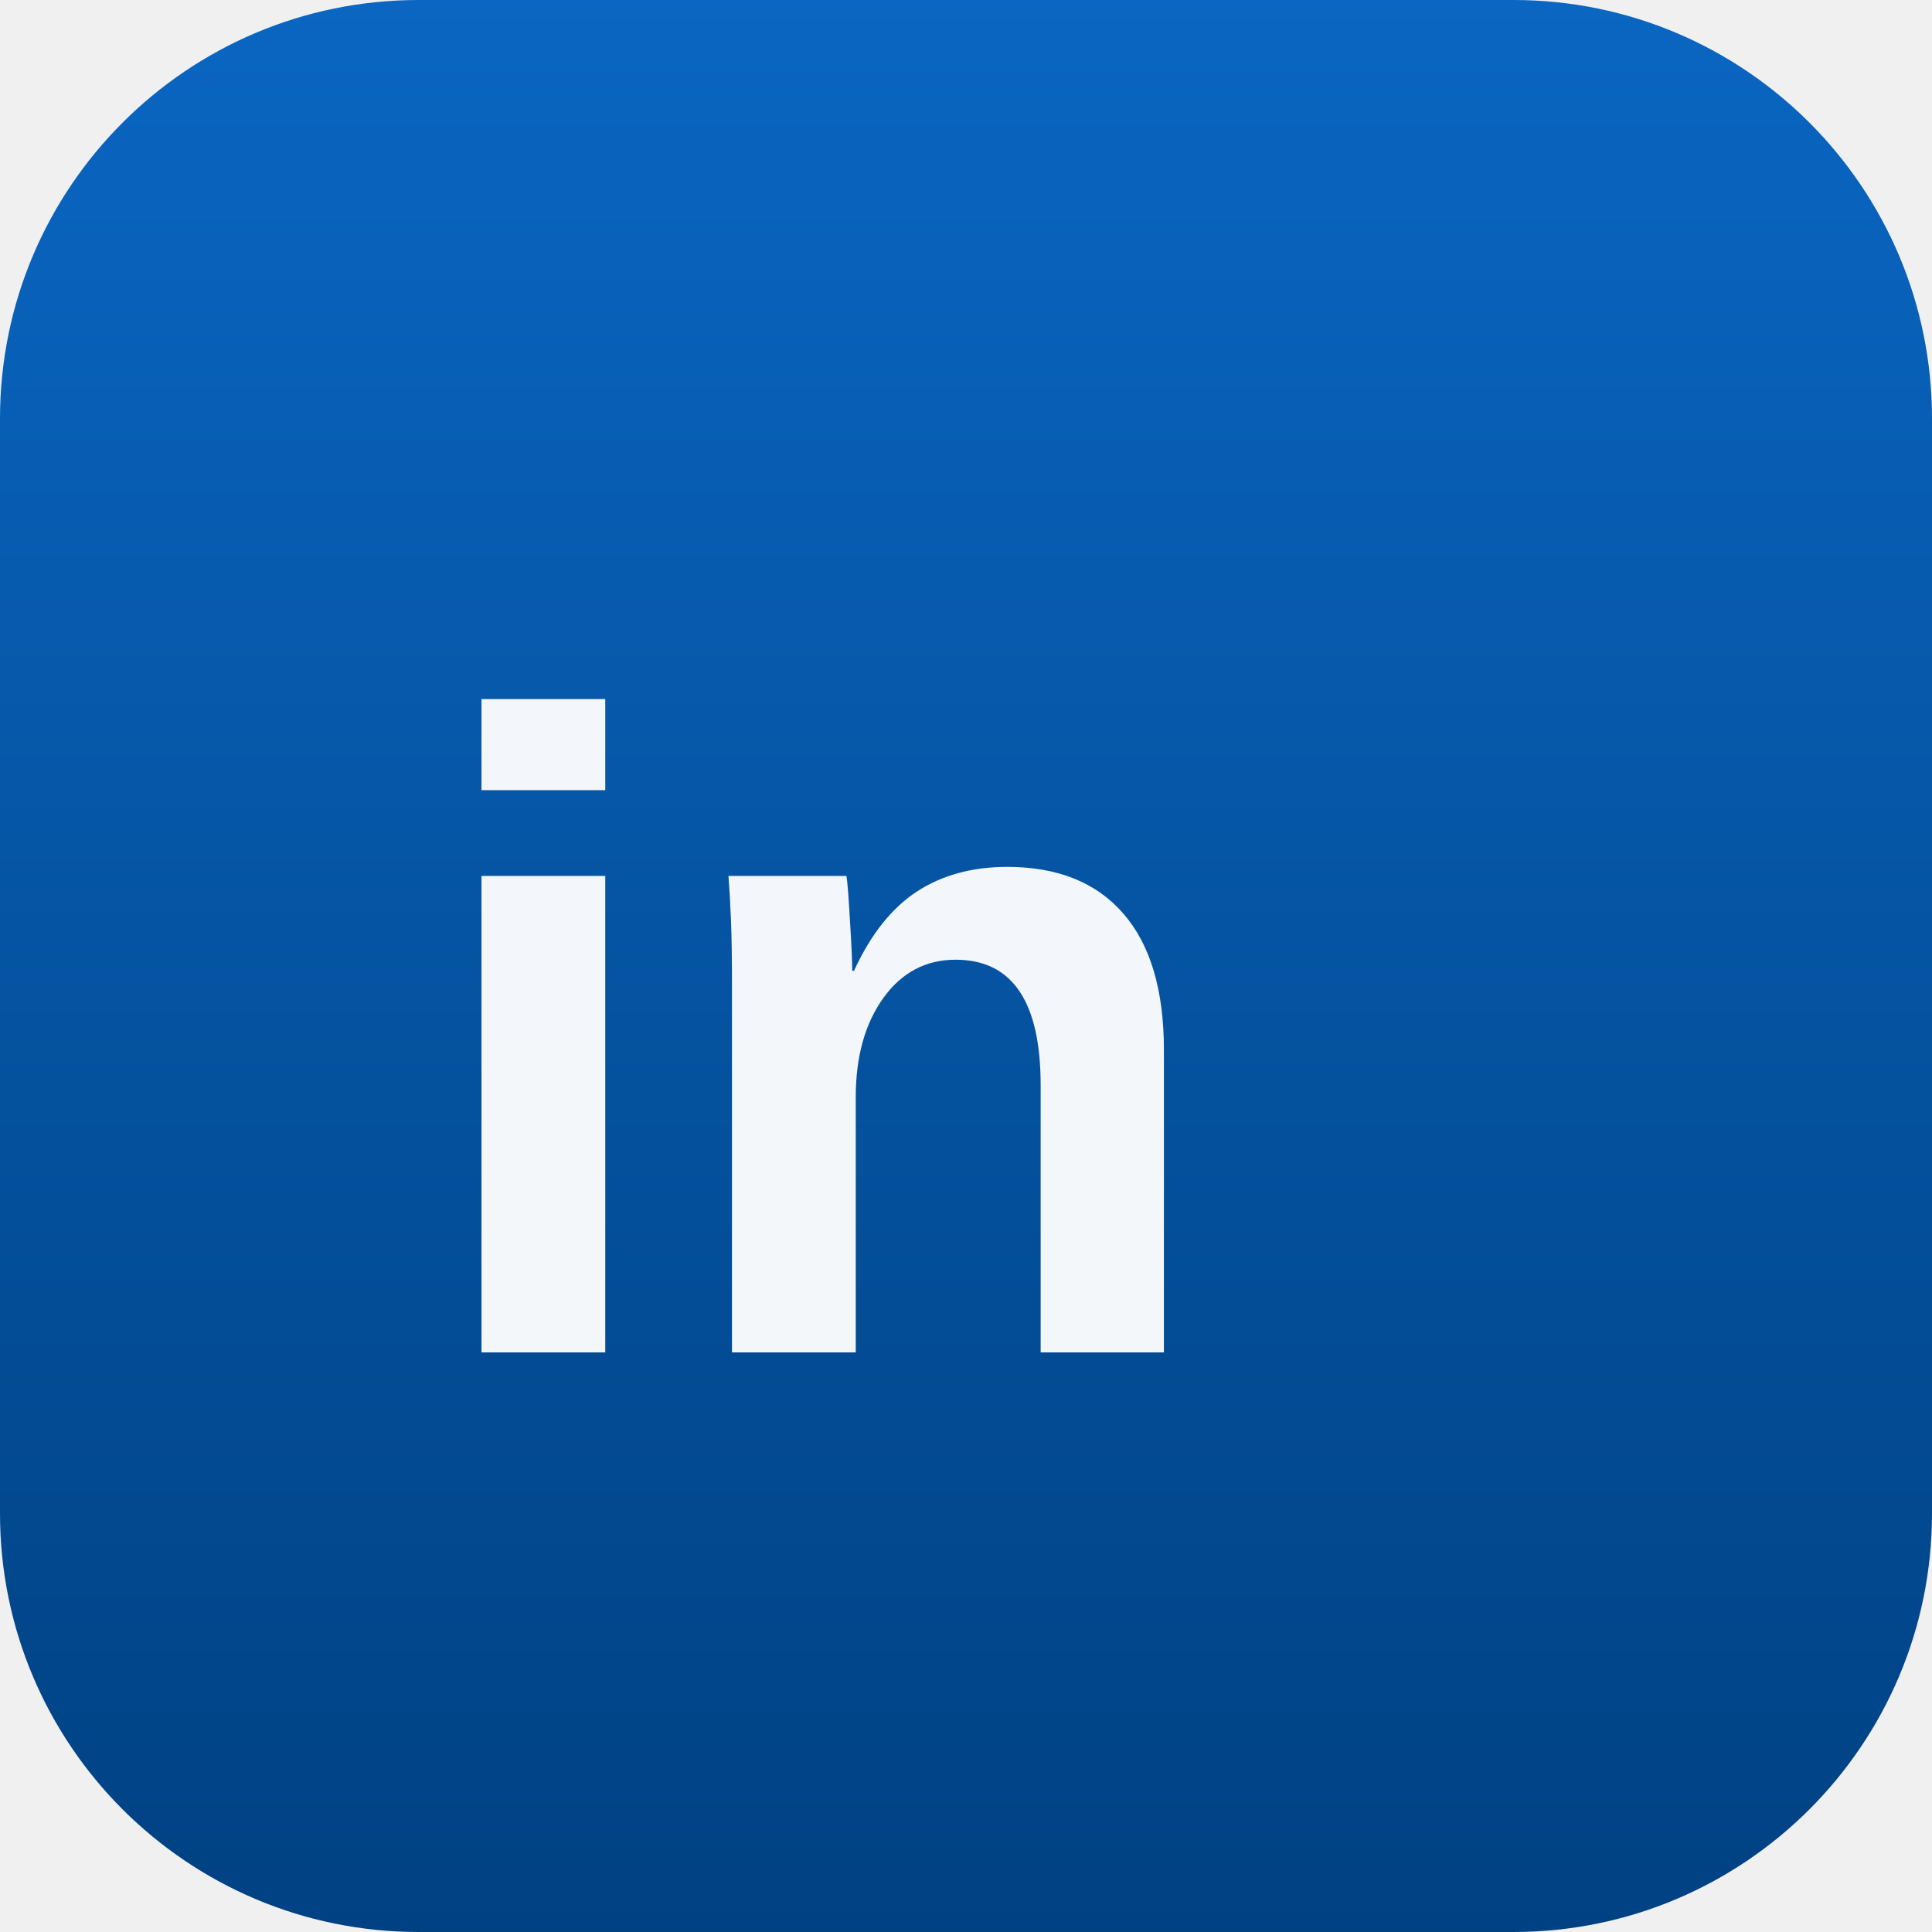
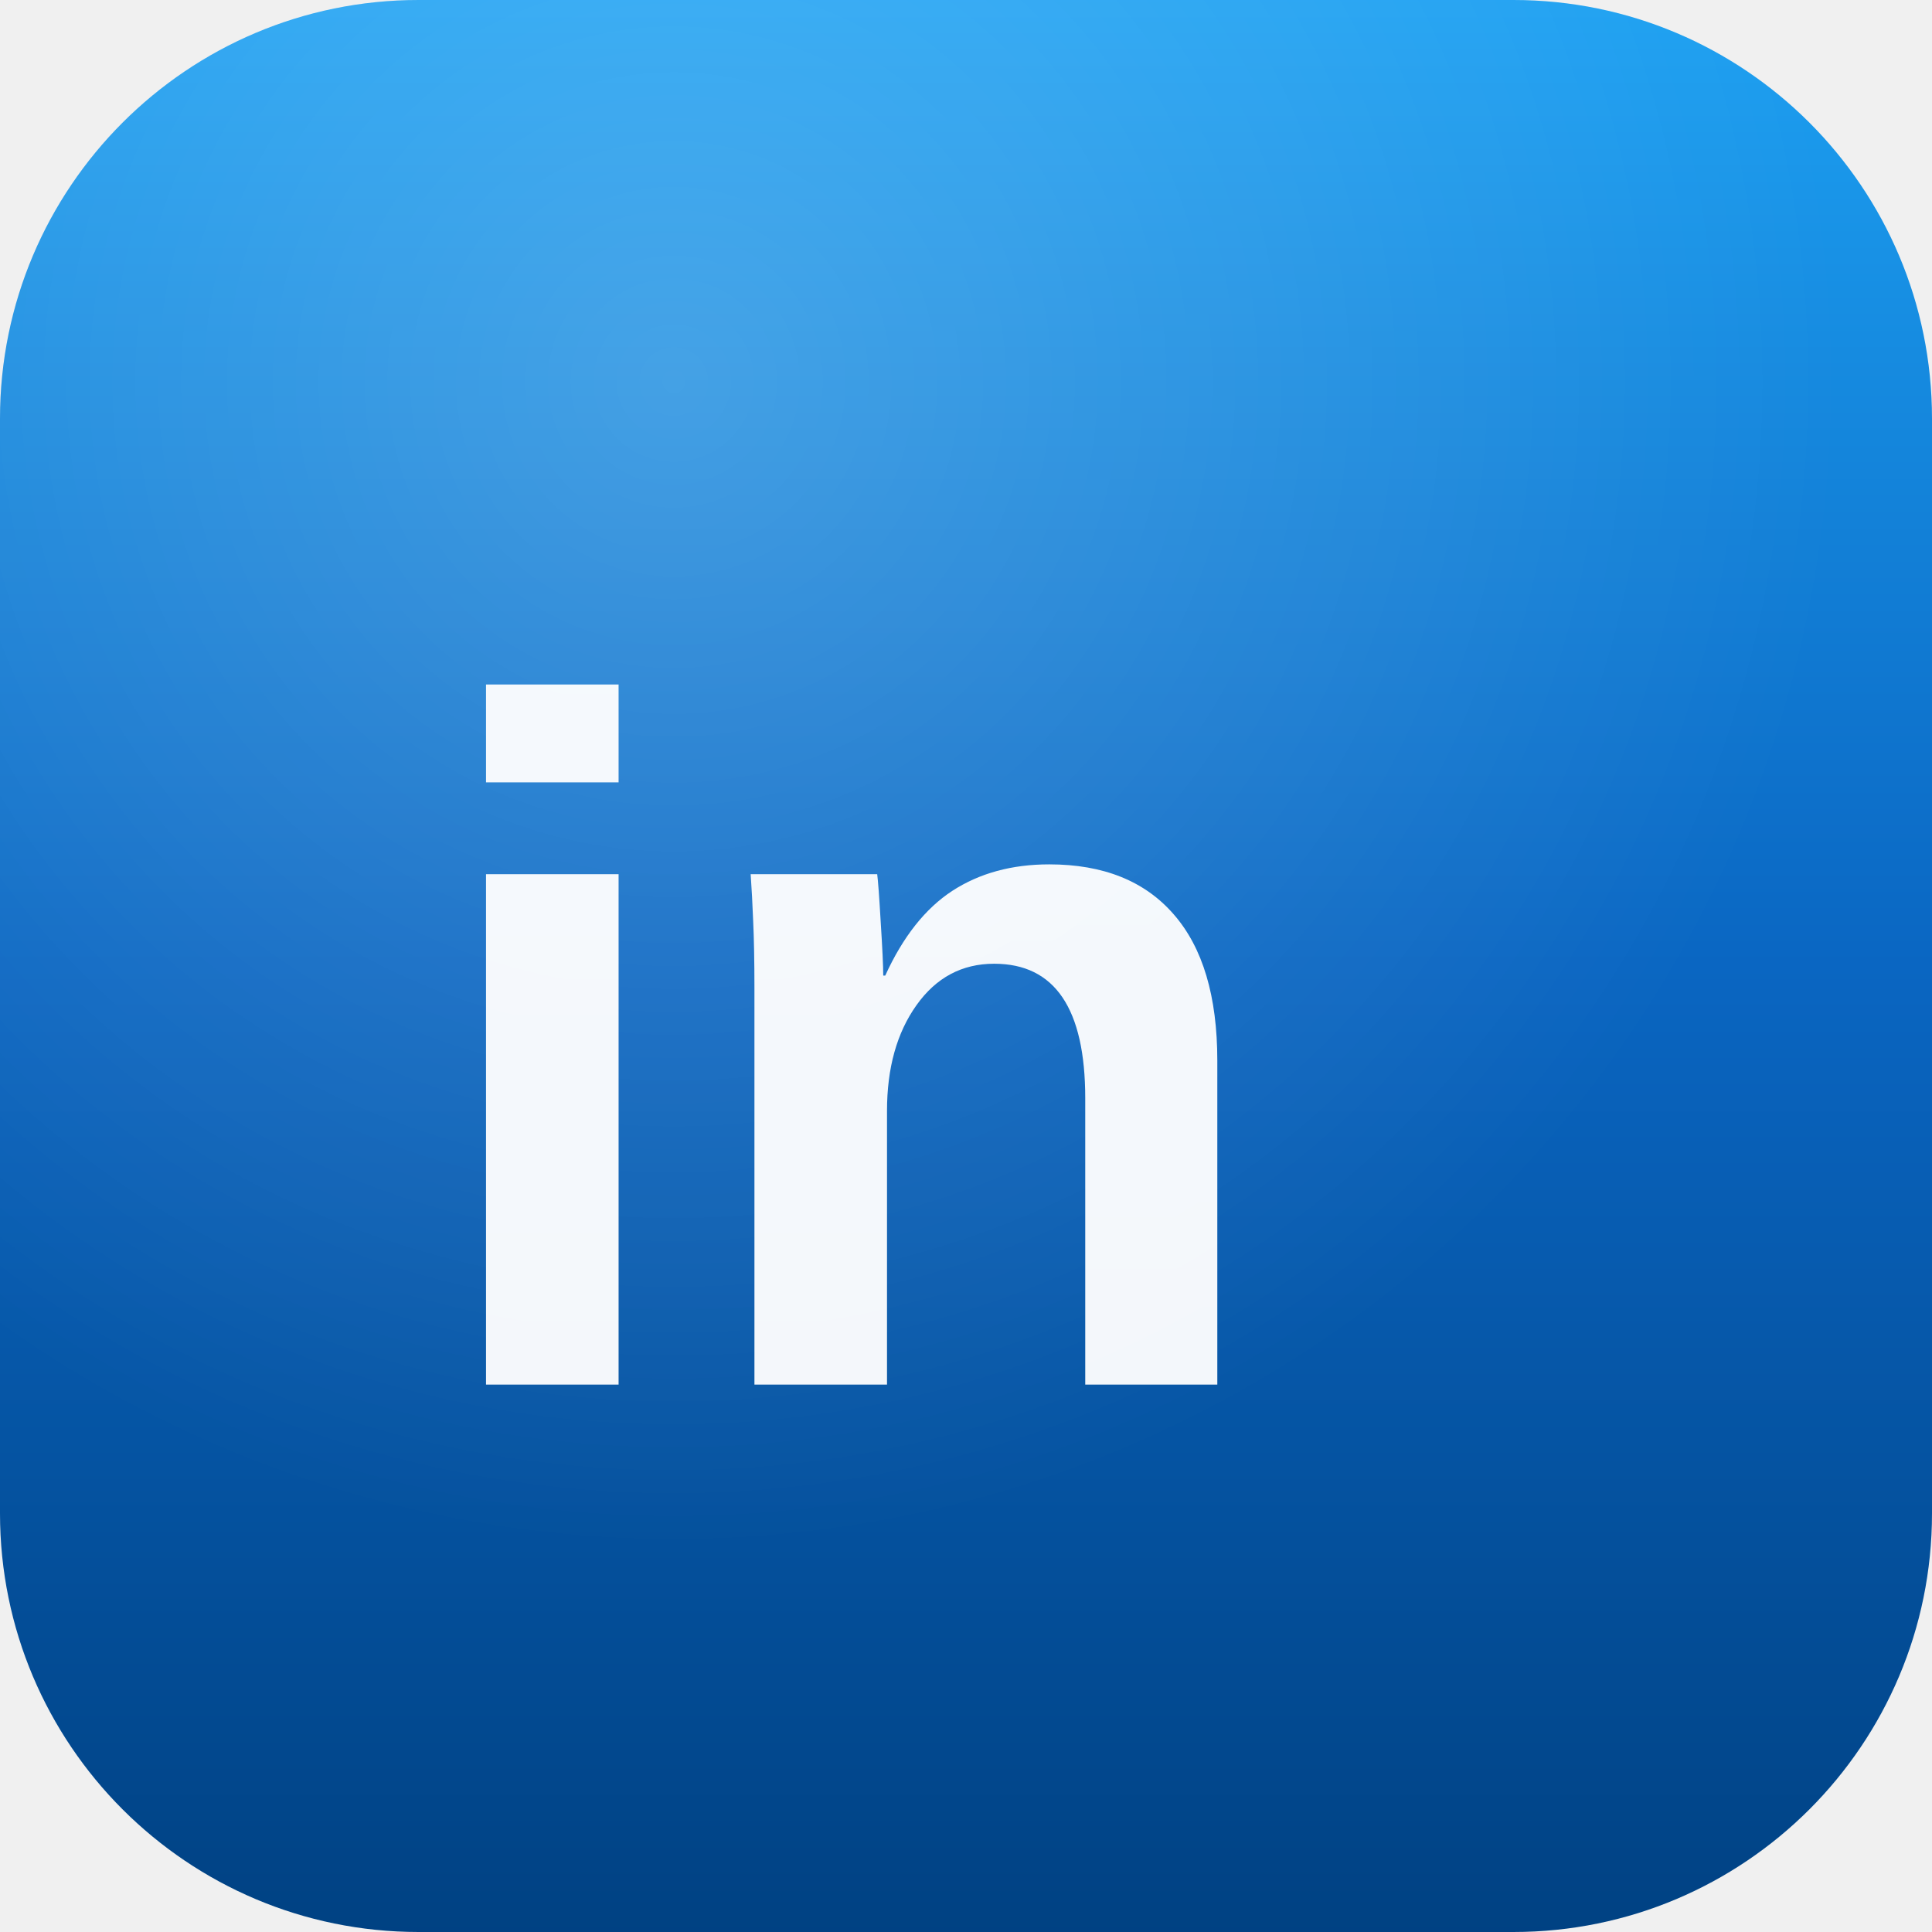
<svg xmlns="http://www.w3.org/2000/svg" viewBox="0 0 120 120">
  <defs>
-     <linearGradient id="bg" x1="0%" y1="0%" x2="0%" y2="100%">
-       <stop offset="0%" stop-color="#0a66c2" />
+     <linearGradient id="li-bg" x1="0%" y1="0%" x2="0%" y2="100%">
+       <stop offset="0%" stop-color="#1DA1F2" />
+       <stop offset="50%" stop-color="#0A66C2" />
      <stop offset="100%" stop-color="#004182" />
    </linearGradient>
+     <radialGradient id="li-shine" cx="35%" cy="20%" r="60%">
+       <stop offset="0%" stop-color="white" stop-opacity="0.2" />
+       <stop offset="100%" stop-color="white" stop-opacity="0" />
+     </radialGradient>
  </defs>
-   <rect width="120" height="120" rx="26" fill="url(#bg)" />
-   <text x="26" y="84" font-family="Arial, Helvetica, sans-serif" font-size="56" font-weight="bold" fill="white" opacity="0.95">in</text>
+   <rect width="120" height="120" rx="26" fill="url(#li-bg)" />
+   <rect width="120" height="120" rx="26" fill="url(#li-shine)" />
+   <text x="26" y="86" font-family="-apple-system, BlinkMacSystemFont, 'Helvetica Neue', Arial, sans-serif" font-size="60" font-weight="700" fill="white" opacity="0.95">in</text>
</svg>
